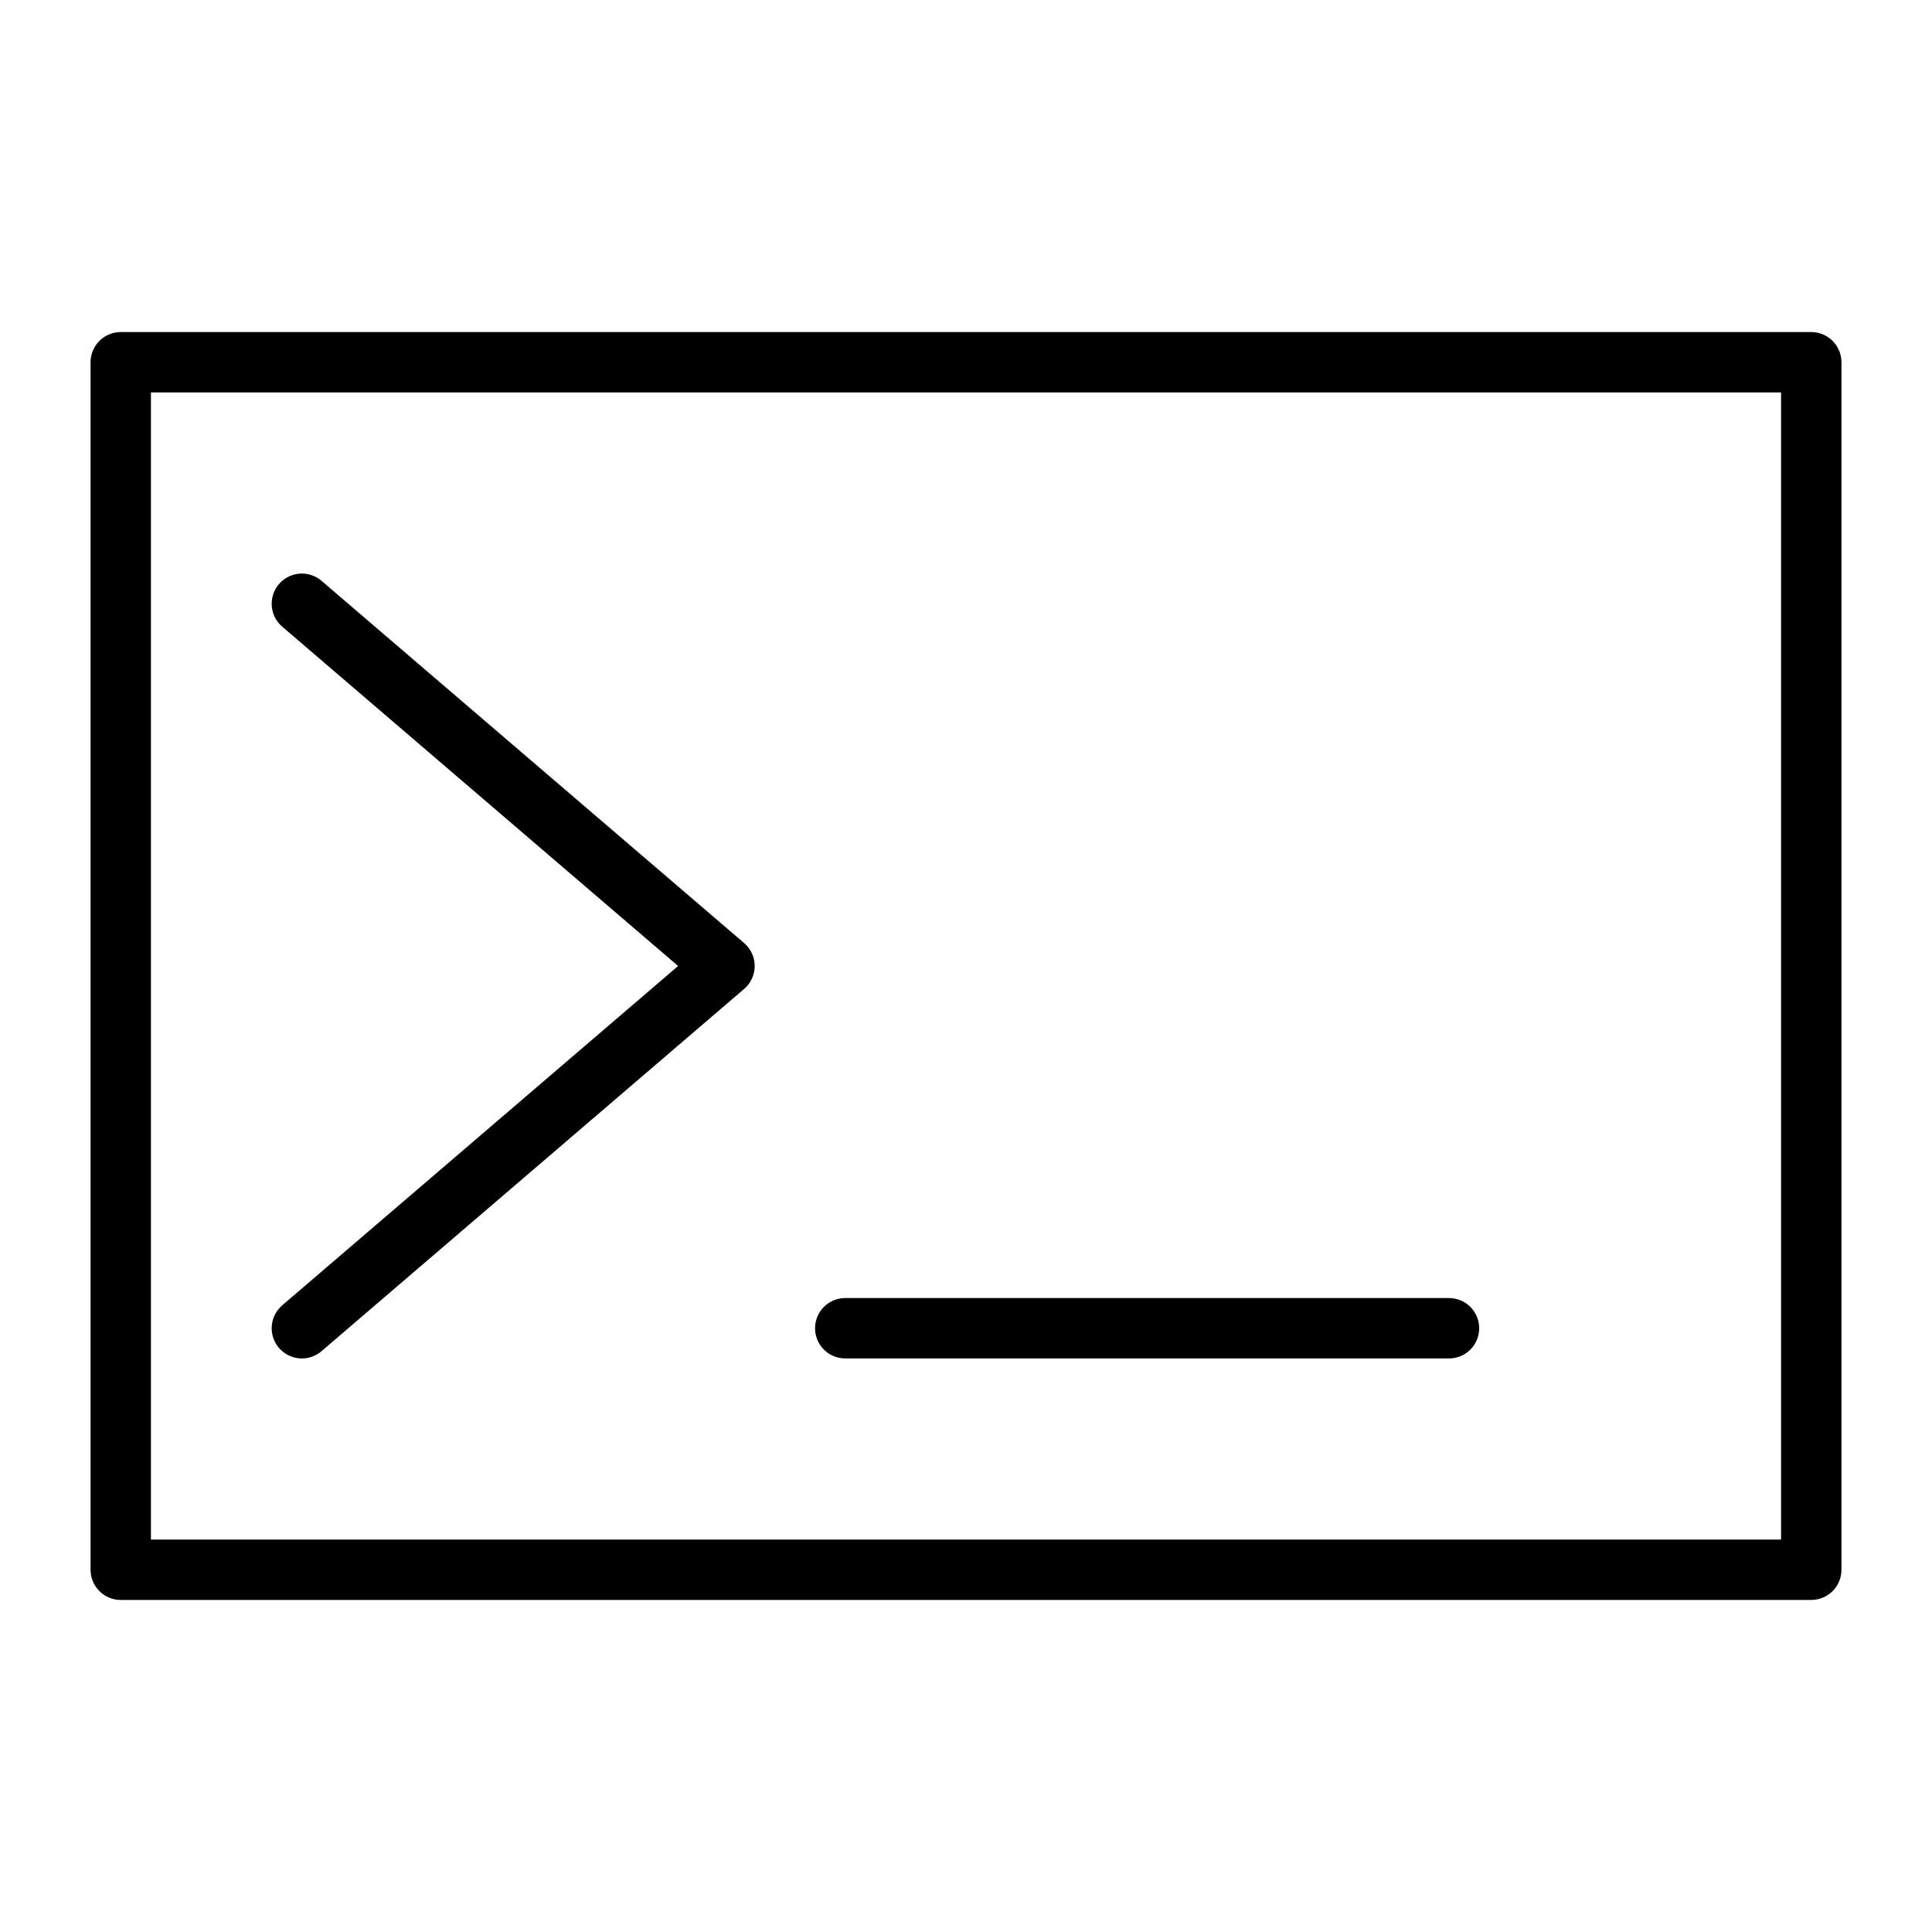
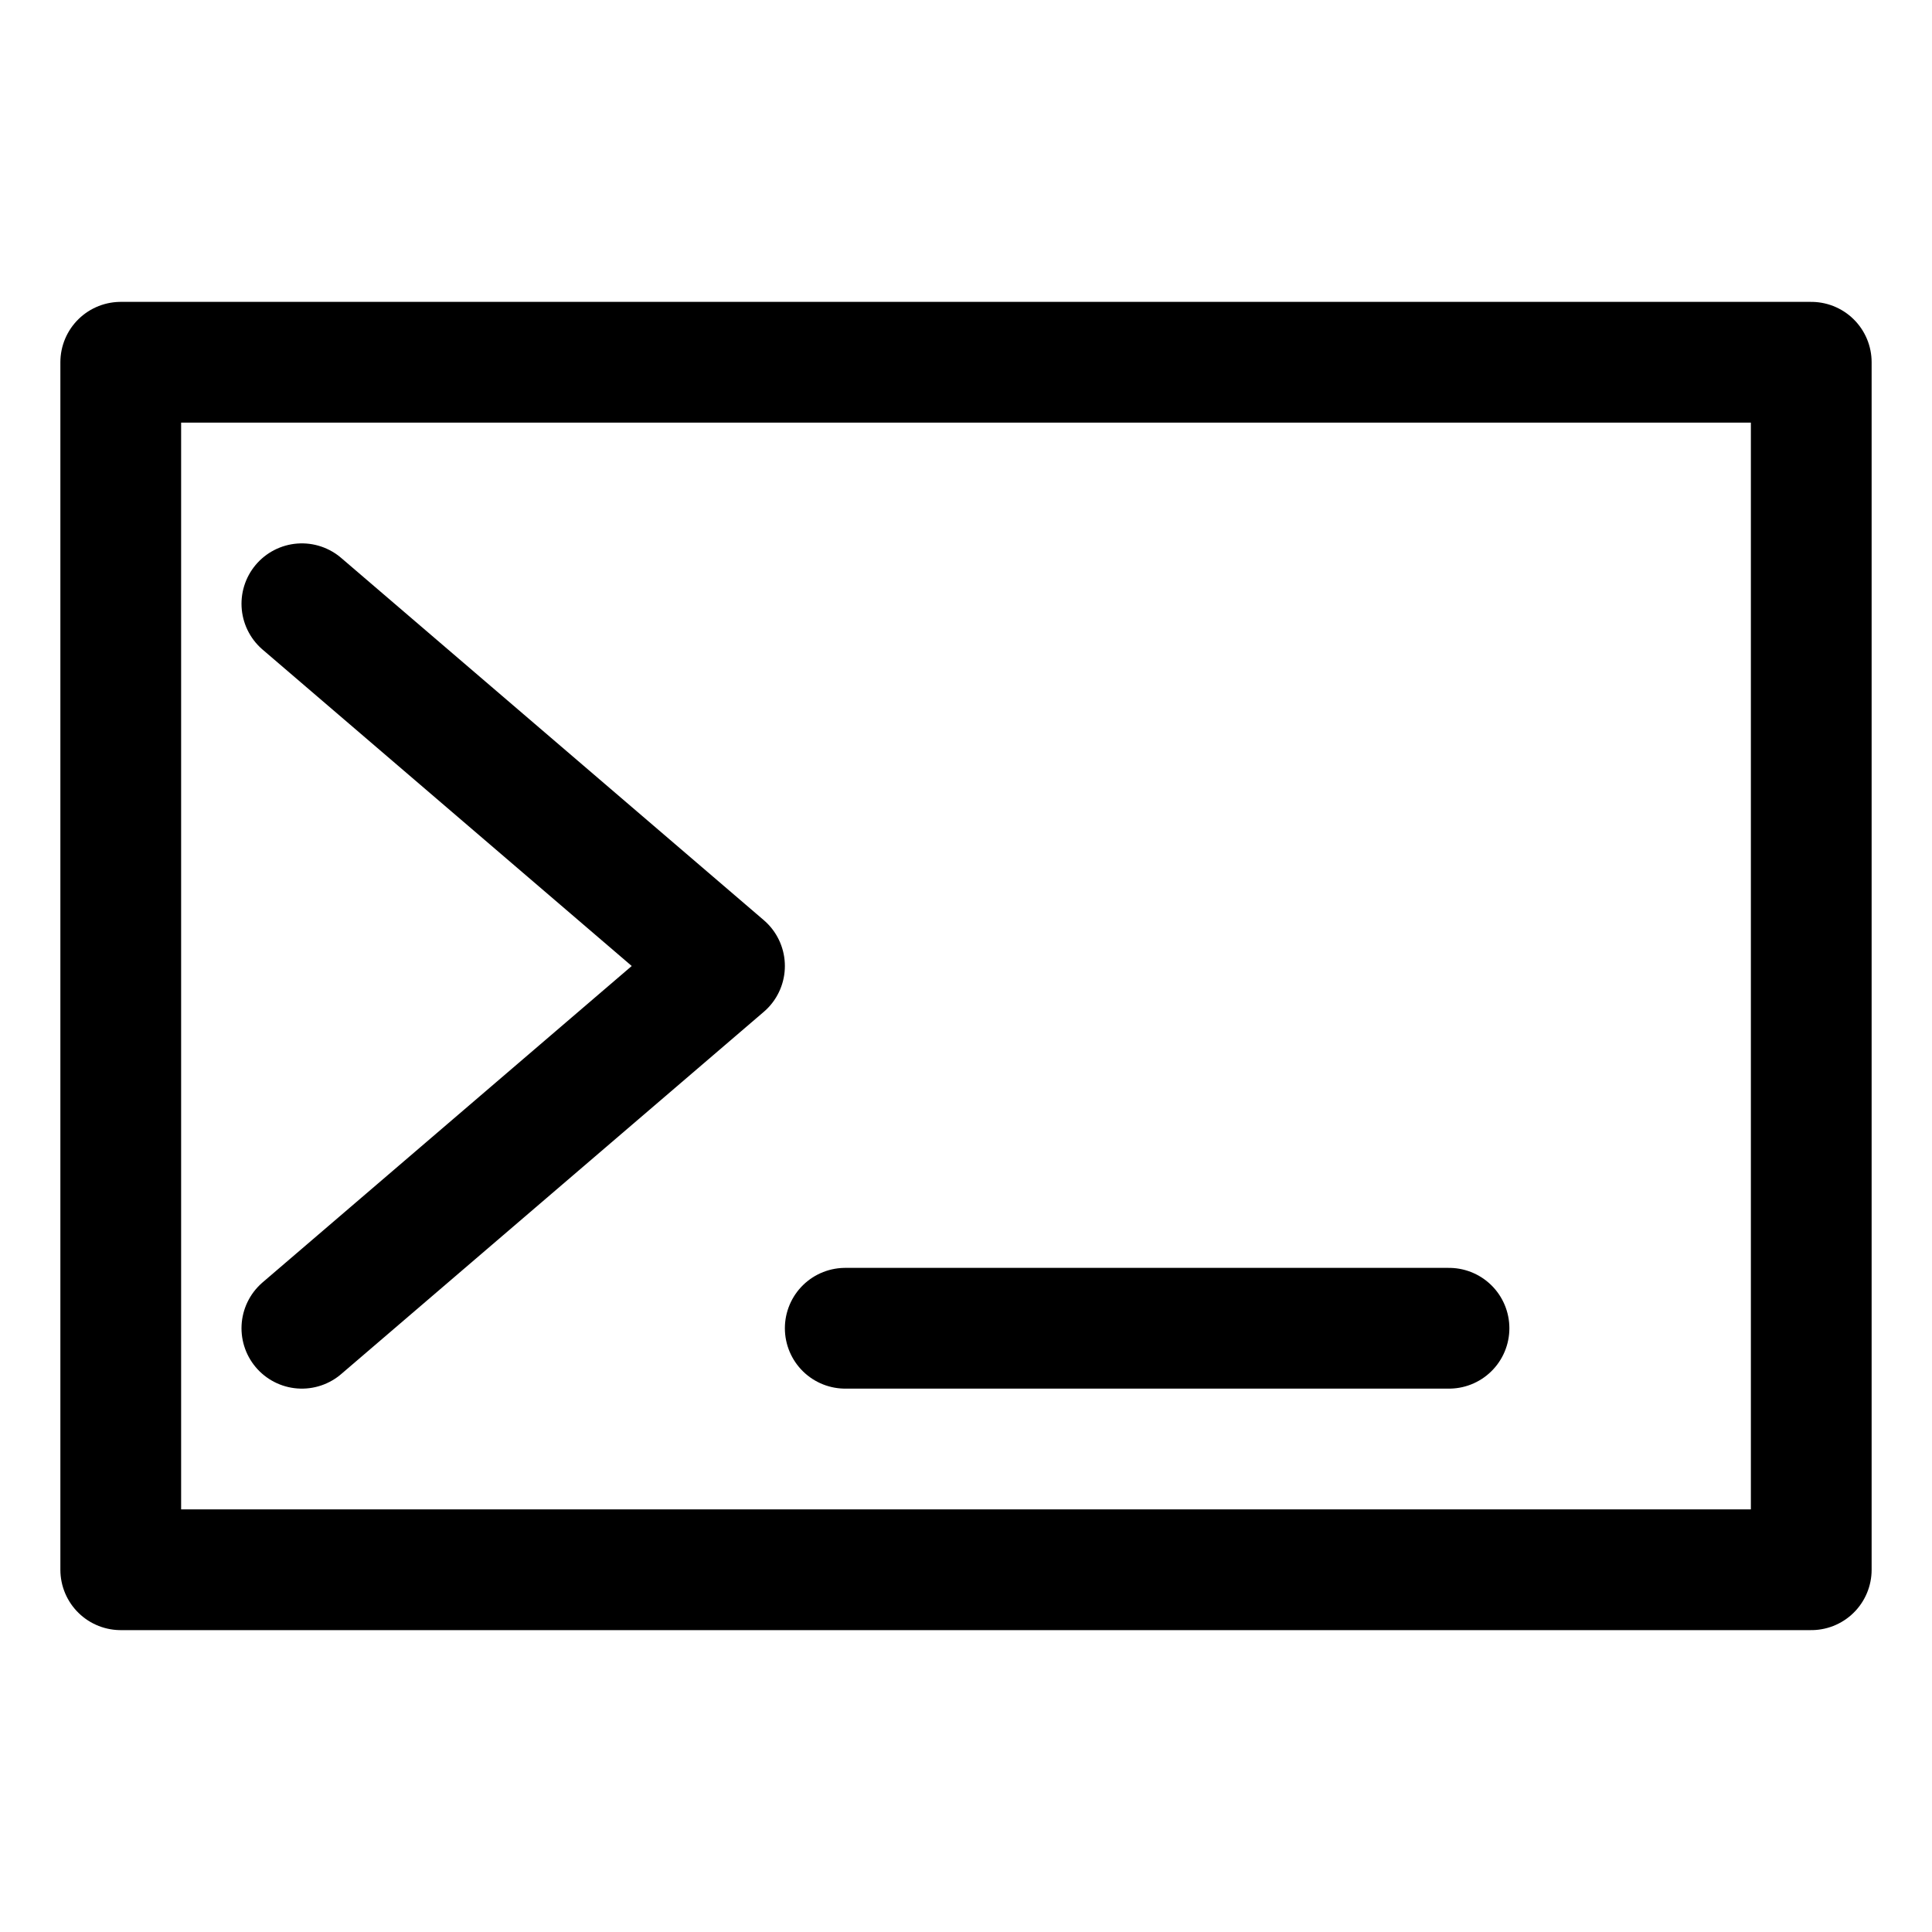
- <svg xmlns="http://www.w3.org/2000/svg" id="i-terminal" viewBox="0 0 32 32" width="32" height="32" fill="none" stroke="currentcolor" stroke-linecap="round" stroke-linejoin="round" stroke-width="1">
+ <svg xmlns="http://www.w3.org/2000/svg" id="i-terminal" viewBox="0 0 32 32" width="32" height="32" fill="none" stroke="currentcolor" stroke-linecap="round" stroke-linejoin="round" stroke-width="2">
  <path d="M2 26 L30 26 30 6 2 6 Z M5 10 L12 16 5 22 M14 22 L 24 22" />
</svg>
